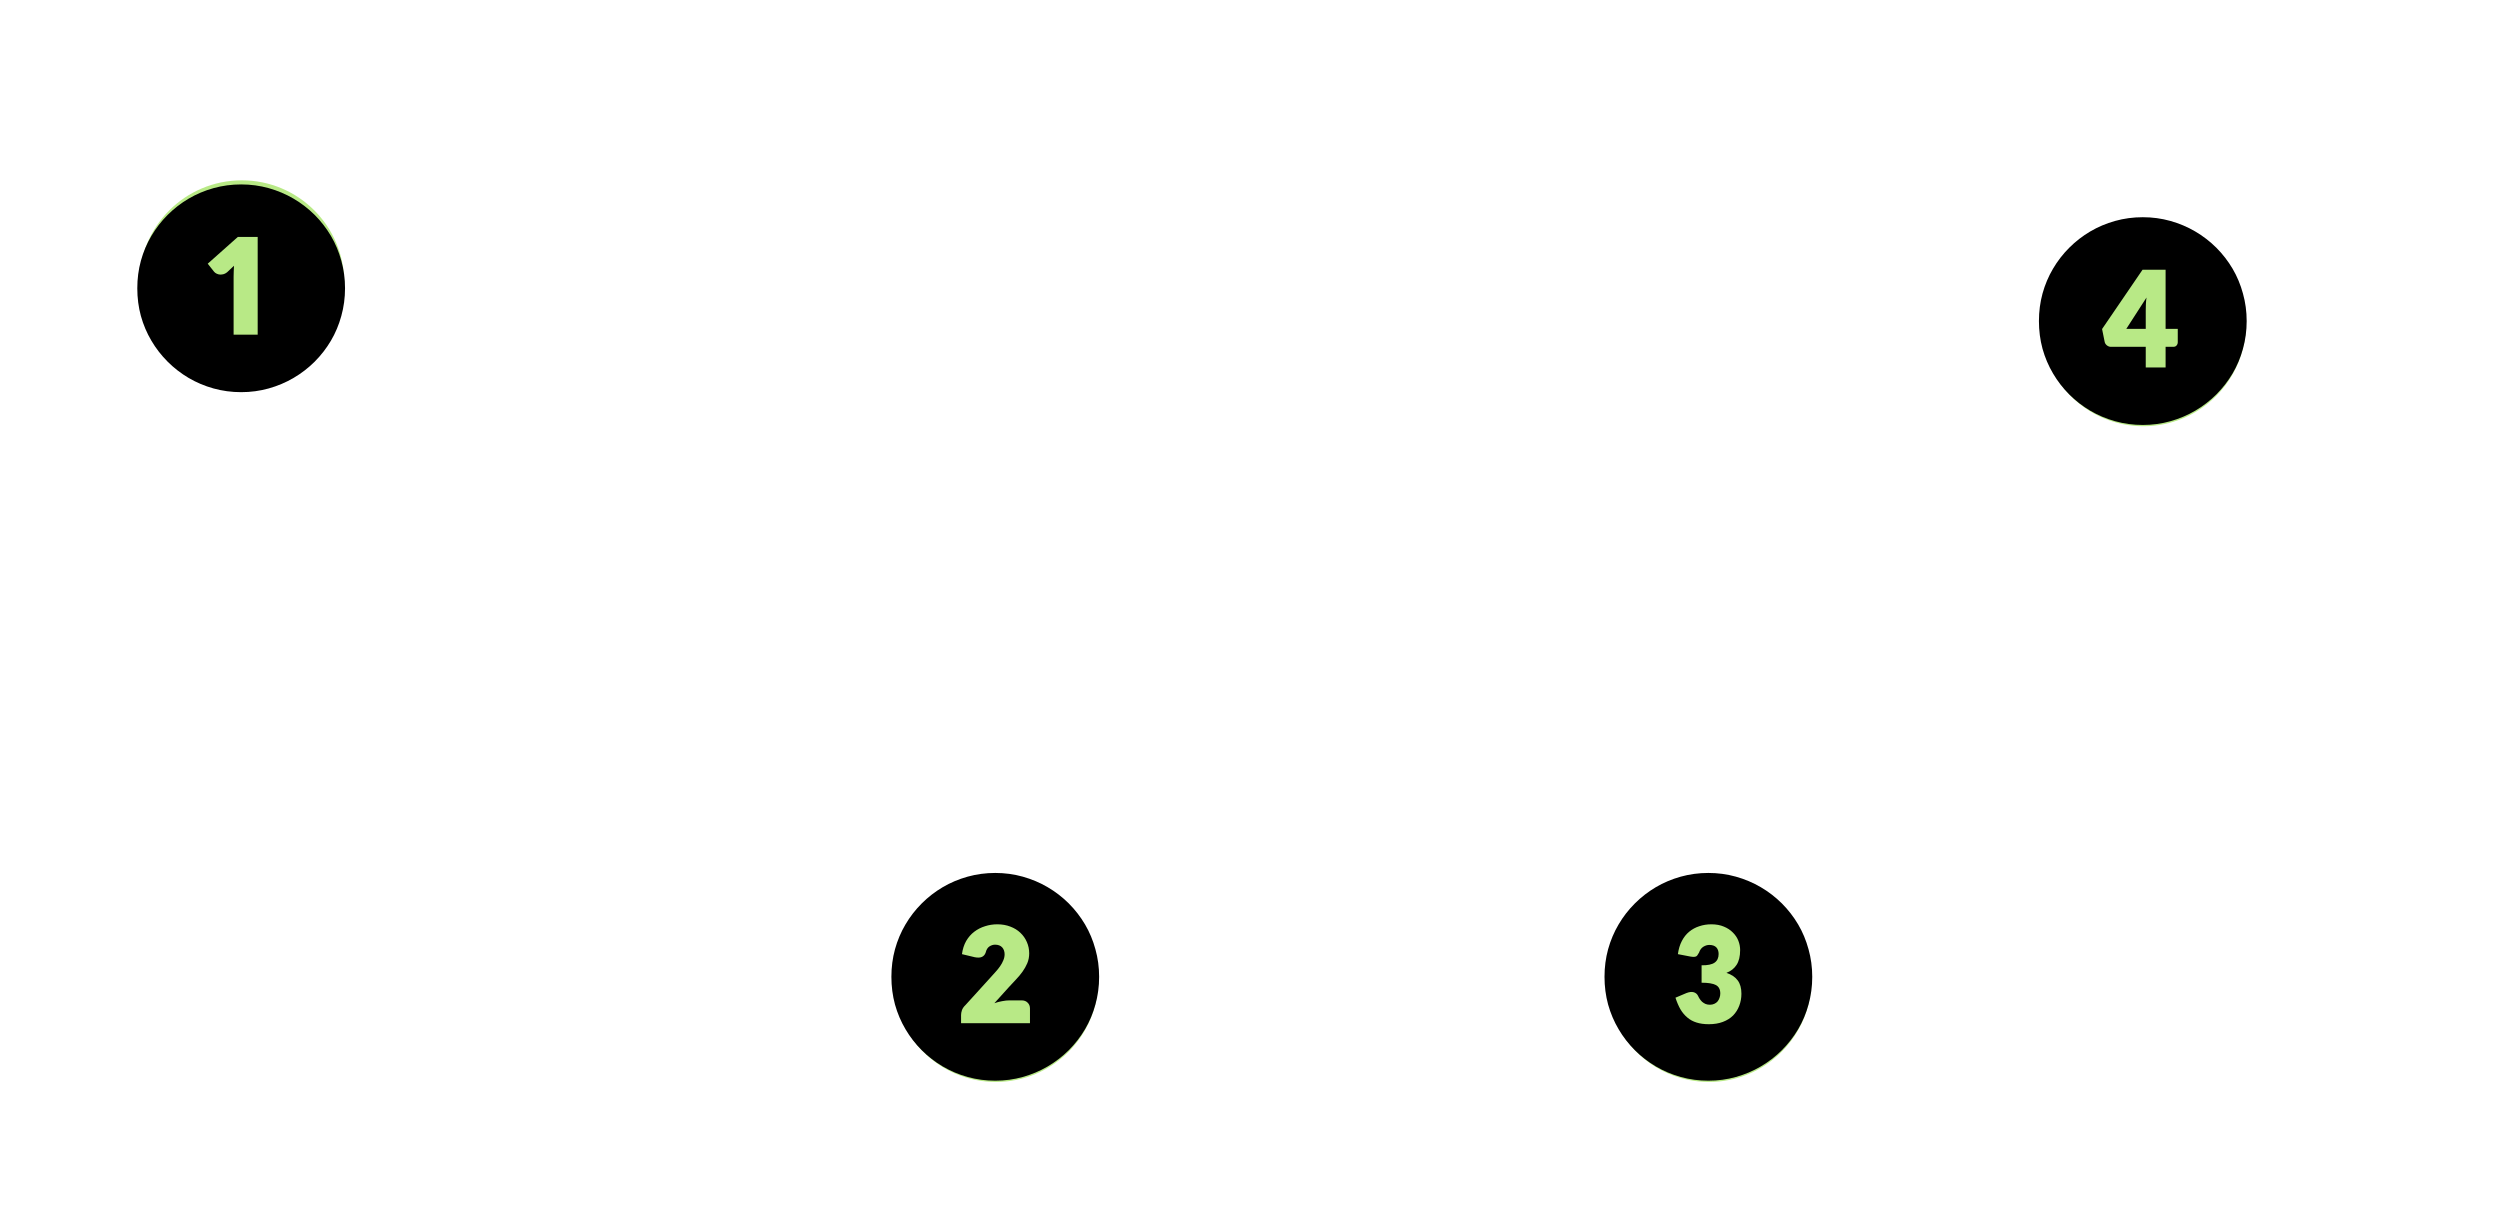
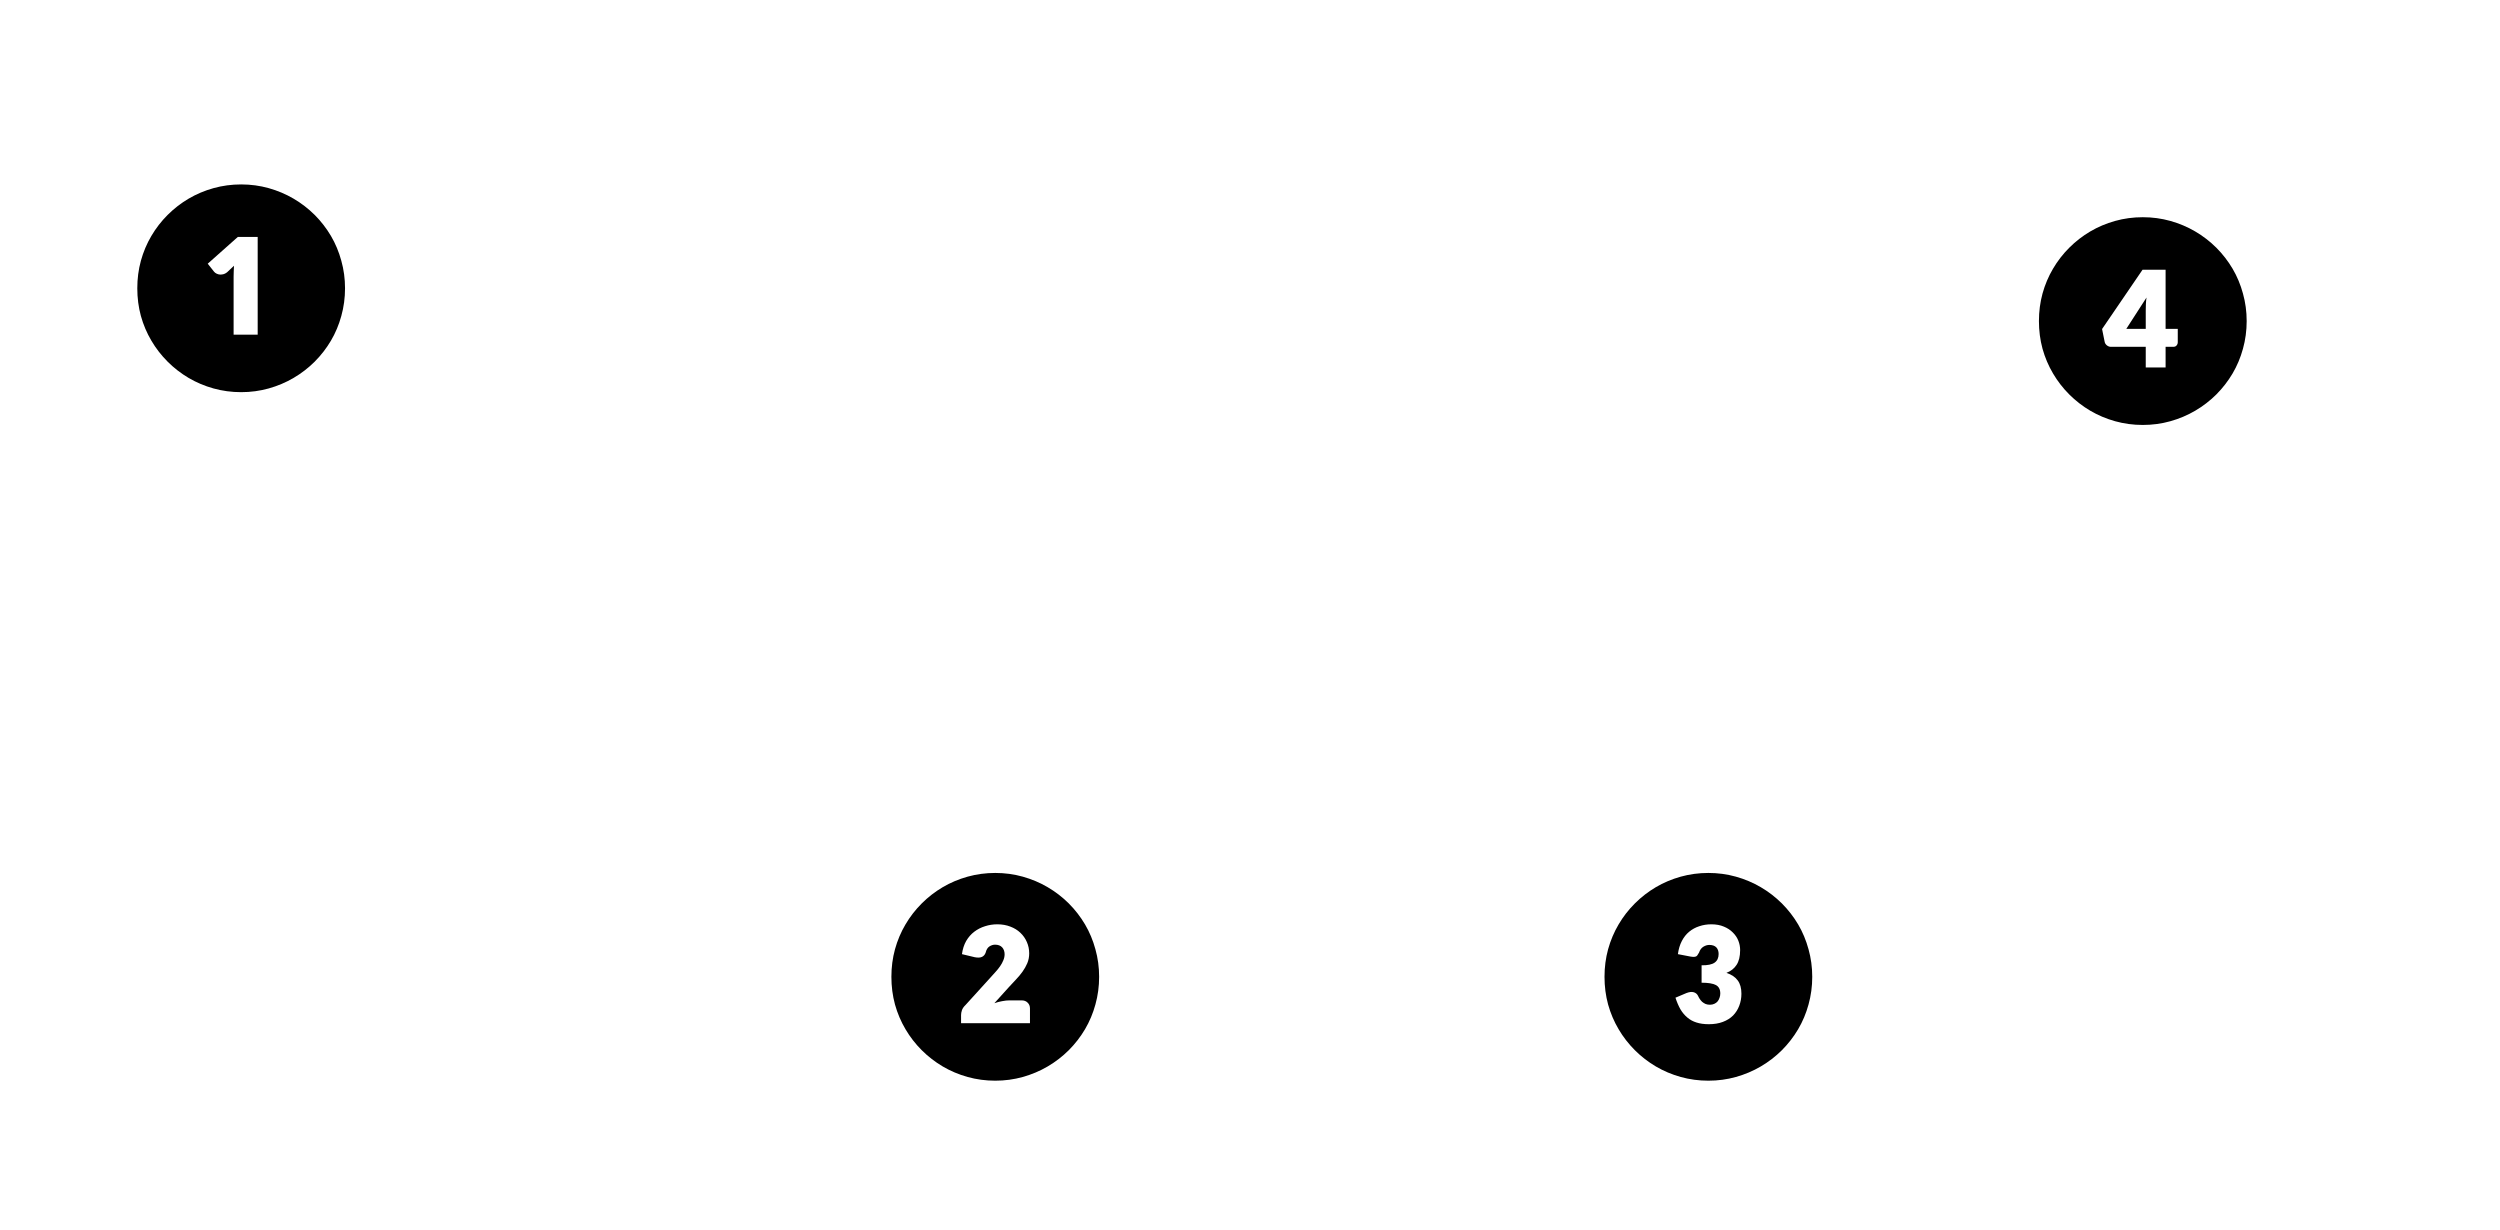
<svg xmlns="http://www.w3.org/2000/svg" width="305px" height="150px" viewBox="0 0 305 150" version="1.1">
  <defs />
-   <g id="FlipCarDots" stroke="none" stroke-width="1" fill="none" fill-rule="evenodd">
-     <g id="Group-5" transform="translate(145.5, 75.5) scale(1, -1) translate(-145.5, -75.5) translate(16, 19)">
+   <g id="FlipCarDots" stroke="none" stroke-width="1" fill="none" fill-rule="evenodd" font-family="Lato-Bold, Lato" font-size="24" font-weight="bold">
+     <g id="Group-5" transform="translate(145.5, 75.5) scale(1, -1) translate(-145.5, -75.5) translate(16, 19)" fill="#000000">
      <g id="Group-4" transform="translate(13.5, 98.5) scale(1, -1) translate(-13.5, -98.5) translate(0, 84)">
-         <circle id="Oval-Copy-3" fill="#B8E986" cx="13.5" cy="15.5" r="12.5" />
-         <text id="❶" font-family="Lato-Bold, Lato" font-size="24" font-weight="bold" fill="#000000">
+         <text id="❶">
          <tspan x="0" y="24">❶</tspan>
        </text>
      </g>
      <g id="Group" transform="translate(105.5, 14.5) scale(1, -1) translate(-105.5, -14.5) translate(92, 0)">
-         <circle id="Oval-Copy" fill="#B8E986" cx="13.5" cy="16.5" r="12.5" />
-         <text id="❷" font-family="Lato-Bold, Lato" font-size="24" font-weight="bold" fill="#000000">
+         <text id="❷">
          <tspan x="0" y="24">❷</tspan>
        </text>
      </g>
      <g id="Group-2" transform="translate(192.5, 14.5) scale(1, -1) translate(-192.5, -14.5) translate(179, 0)">
-         <circle id="Oval-Copy-2" fill="#B8E986" cx="13.5" cy="16.5" r="12.5" />
-         <text id="❸" font-family="Lato-Bold, Lato" font-size="24" font-weight="bold" fill="#000000">
+         <text id="❸">
          <tspan x="0" y="24">❸</tspan>
        </text>
      </g>
      <g id="Group-3" transform="translate(245.5, 94.5) scale(1, -1) translate(-245.5, -94.5) translate(232, 80)">
-         <circle id="Oval-Copy-3" fill="#B8E986" cx="13.5" cy="16.5" r="12.5" />
-         <text id="❹" font-family="Lato-Bold, Lato" font-size="24" font-weight="bold" fill="#000000">
+         <text id="❹">
          <tspan x="0" y="24">❹</tspan>
        </text>
      </g>
    </g>
  </g>
</svg>
